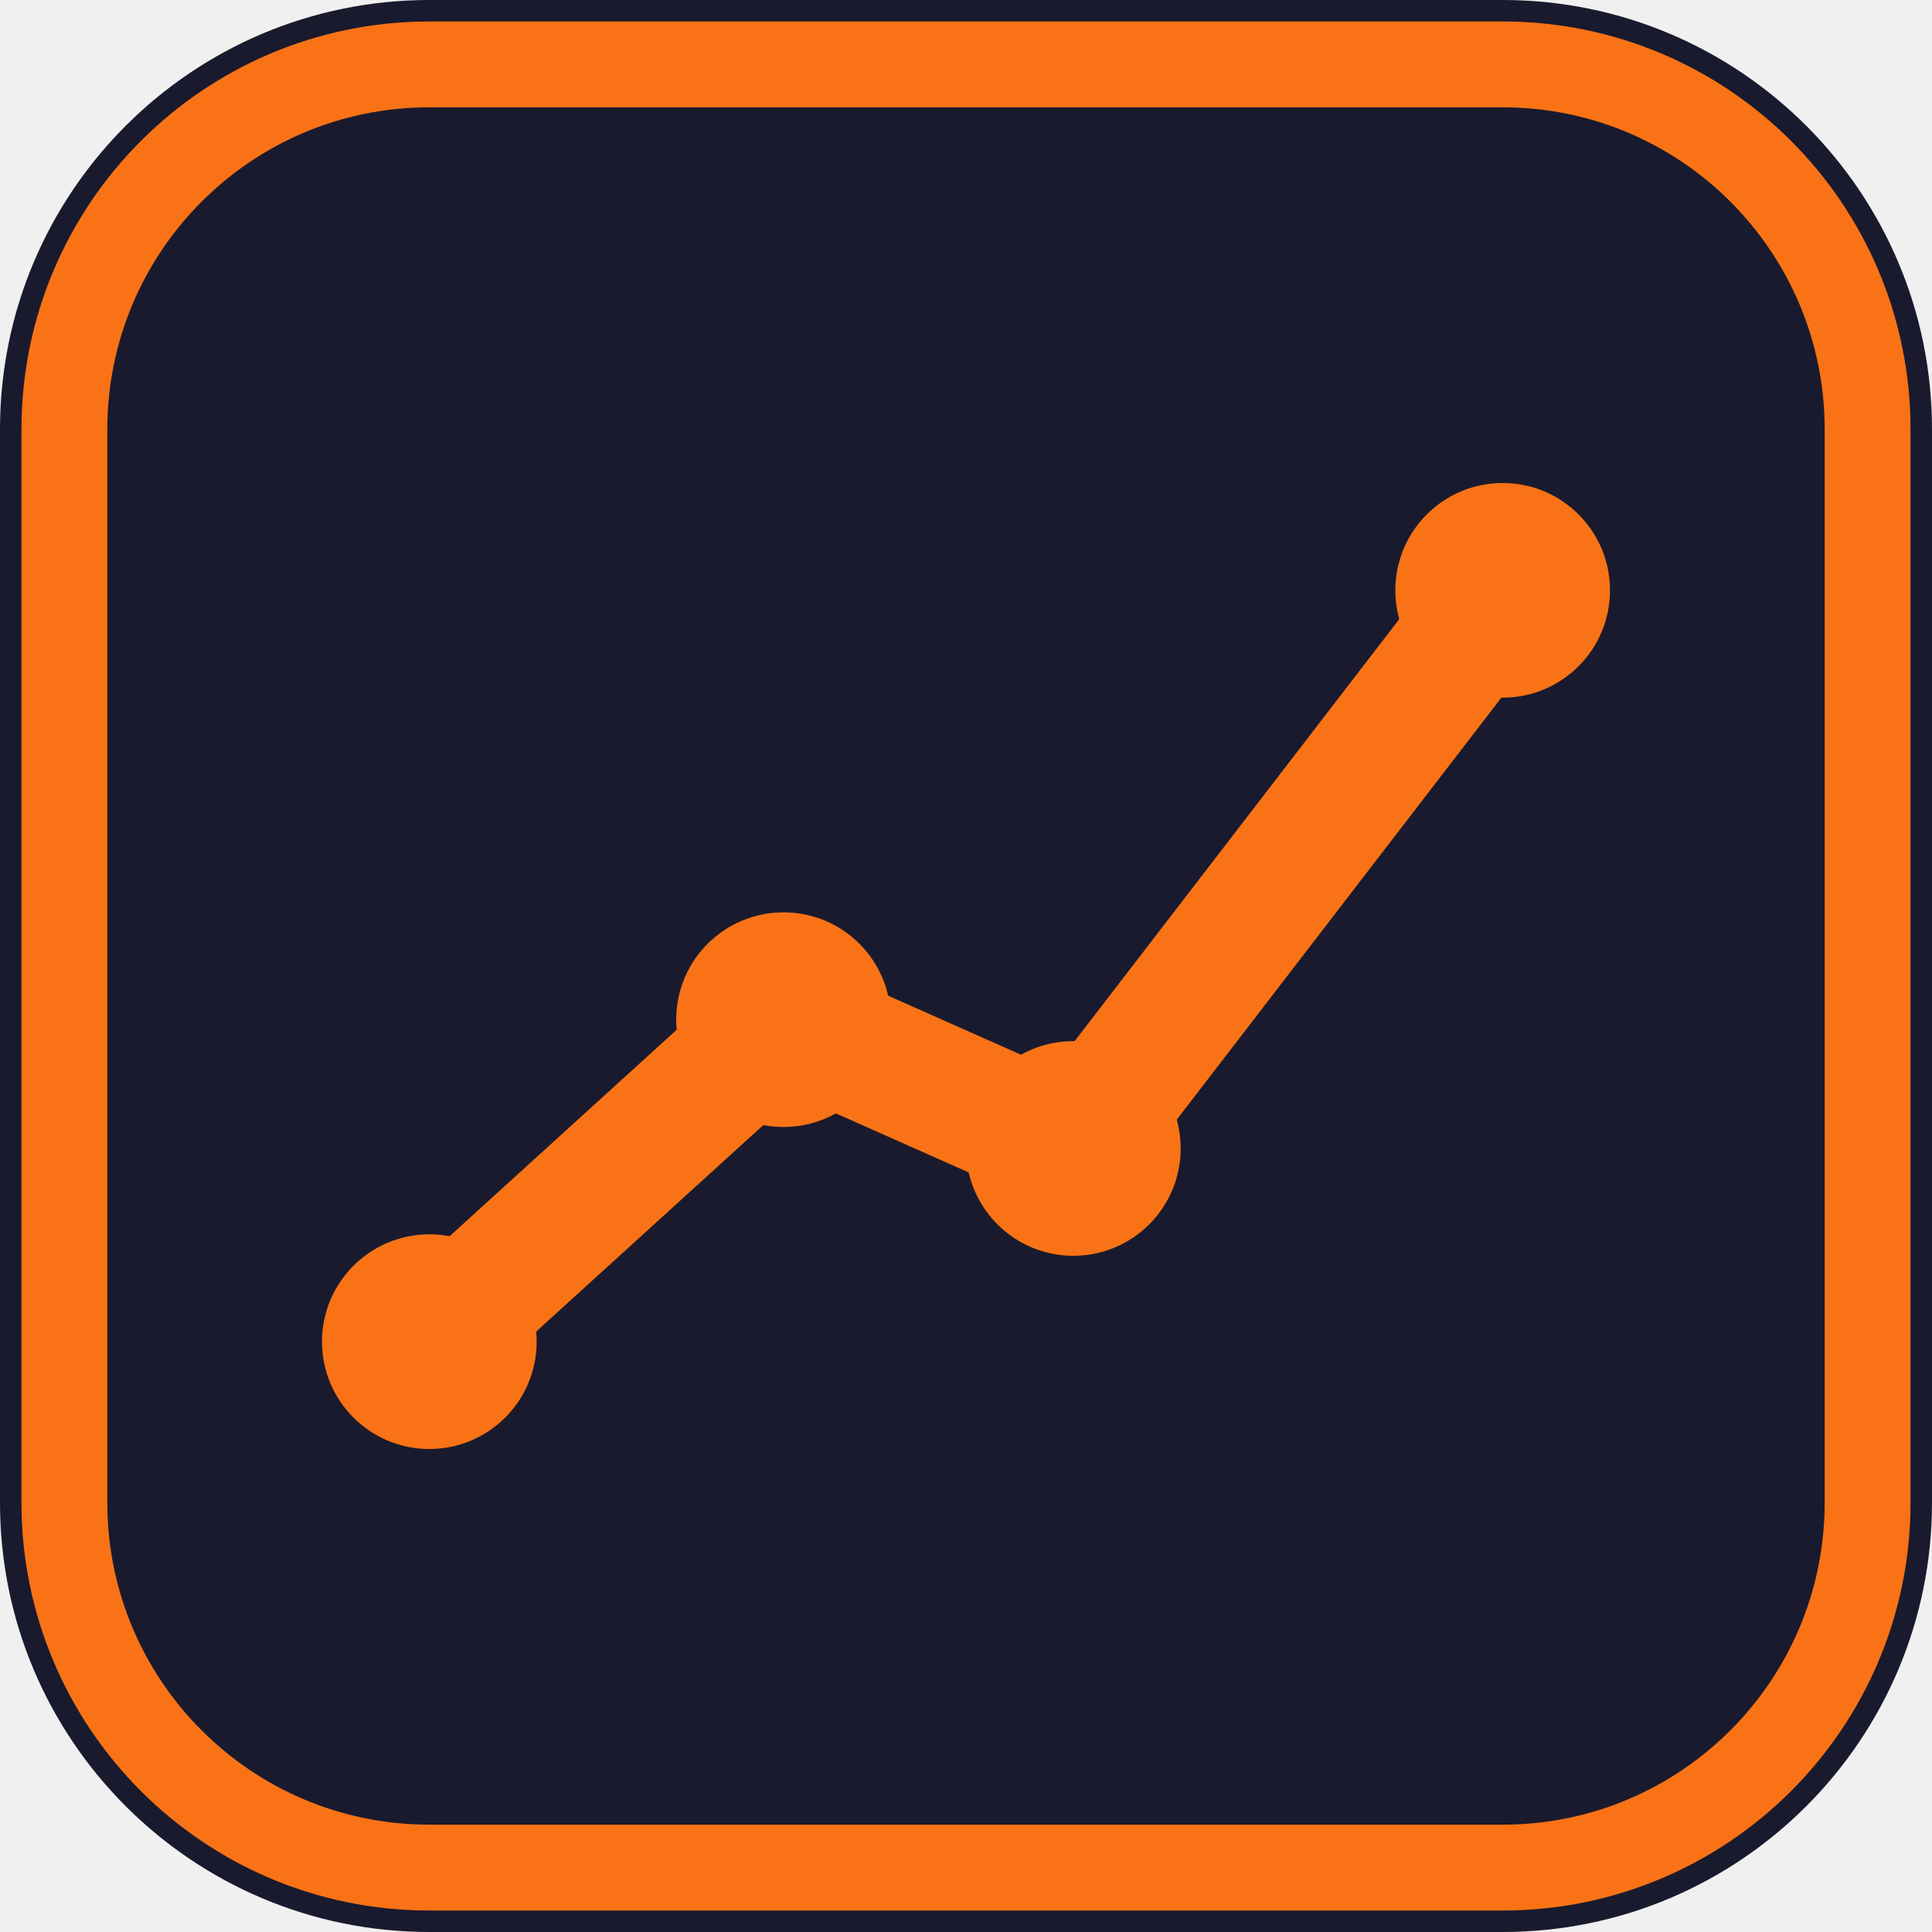
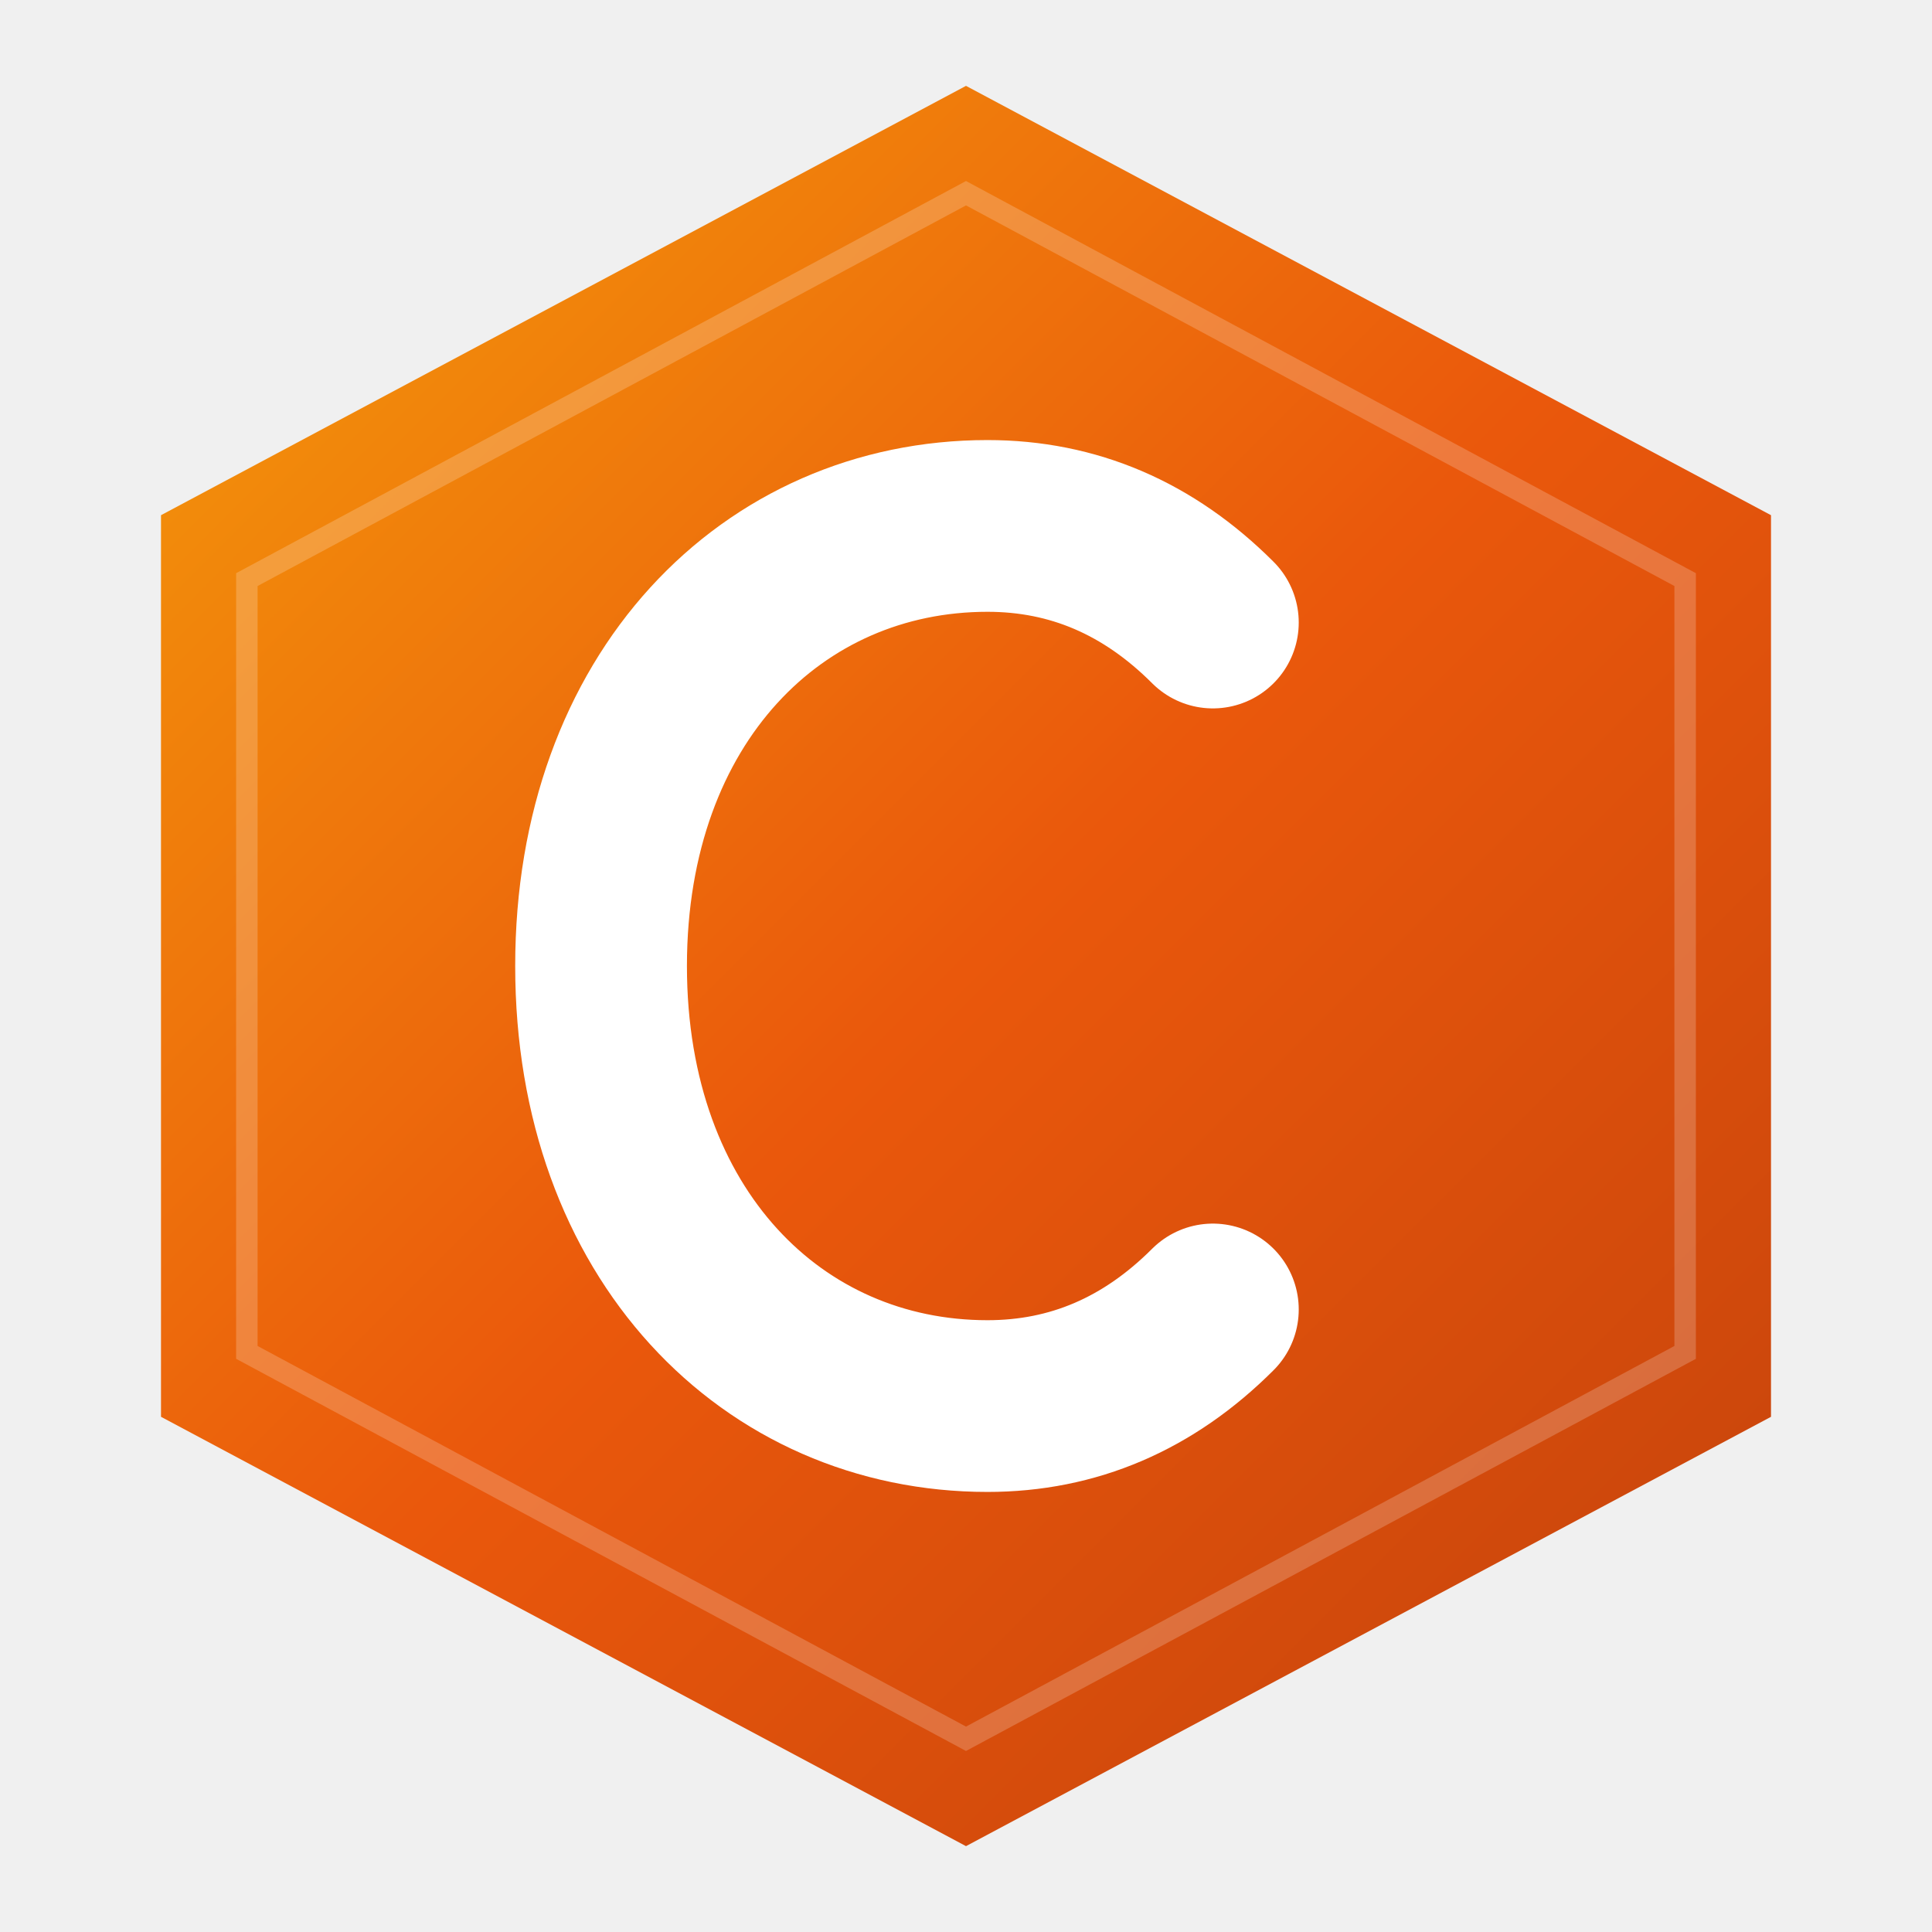
<svg xmlns="http://www.w3.org/2000/svg" width="180" height="180" viewBox="0 0 180 180">
-   <rect width="180" height="180" rx="40" fill="#1a1a2e" />
-   <rect x="6" y="6" width="168" height="168" rx="34" stroke="#f97316" stroke-width="8" fill="none" />
-   <polyline points="40,125 73,95 100,107 140,55" fill="none" stroke="#f97316" stroke-width="12" stroke-linecap="round" stroke-linejoin="round" />
-   <circle cx="40" cy="125" r="10" fill="#f97316" />
-   <circle cx="73" cy="95" r="10" fill="#f97316" />
-   <circle cx="100" cy="107" r="10" fill="#f97316" />
-   <circle cx="140" cy="55" r="10" fill="#f97316" />
+   <path d="M90 8L165 48V132L90 172L15 132V48L90 8Z" fill="url(#hex-gradient)" />
+   <path d="M90 18L157 54V126L90 162L23 126V54L90 18Z" stroke="rgba(255,255,255,0.2)" stroke-width="2" fill="none" />
+   <path d="M113 58C107 52 100 49 92 49C72 49 56 65 56 90C56 115 72 131 92 131C100 131 107 128 113 122" stroke="white" stroke-width="16" stroke-linecap="round" fill="none" />
+   <defs>
+     <linearGradient id="hex-gradient" x1="10" y1="10" x2="170" y2="170" gradientUnits="userSpaceOnUse">
+       <stop offset="0%" stop-color="#F59E0B" />
+       <stop offset="50%" stop-color="#EA580C" />
+       <stop offset="100%" stop-color="#C2410C" />
+     </linearGradient>
+   </defs>
</svg>
